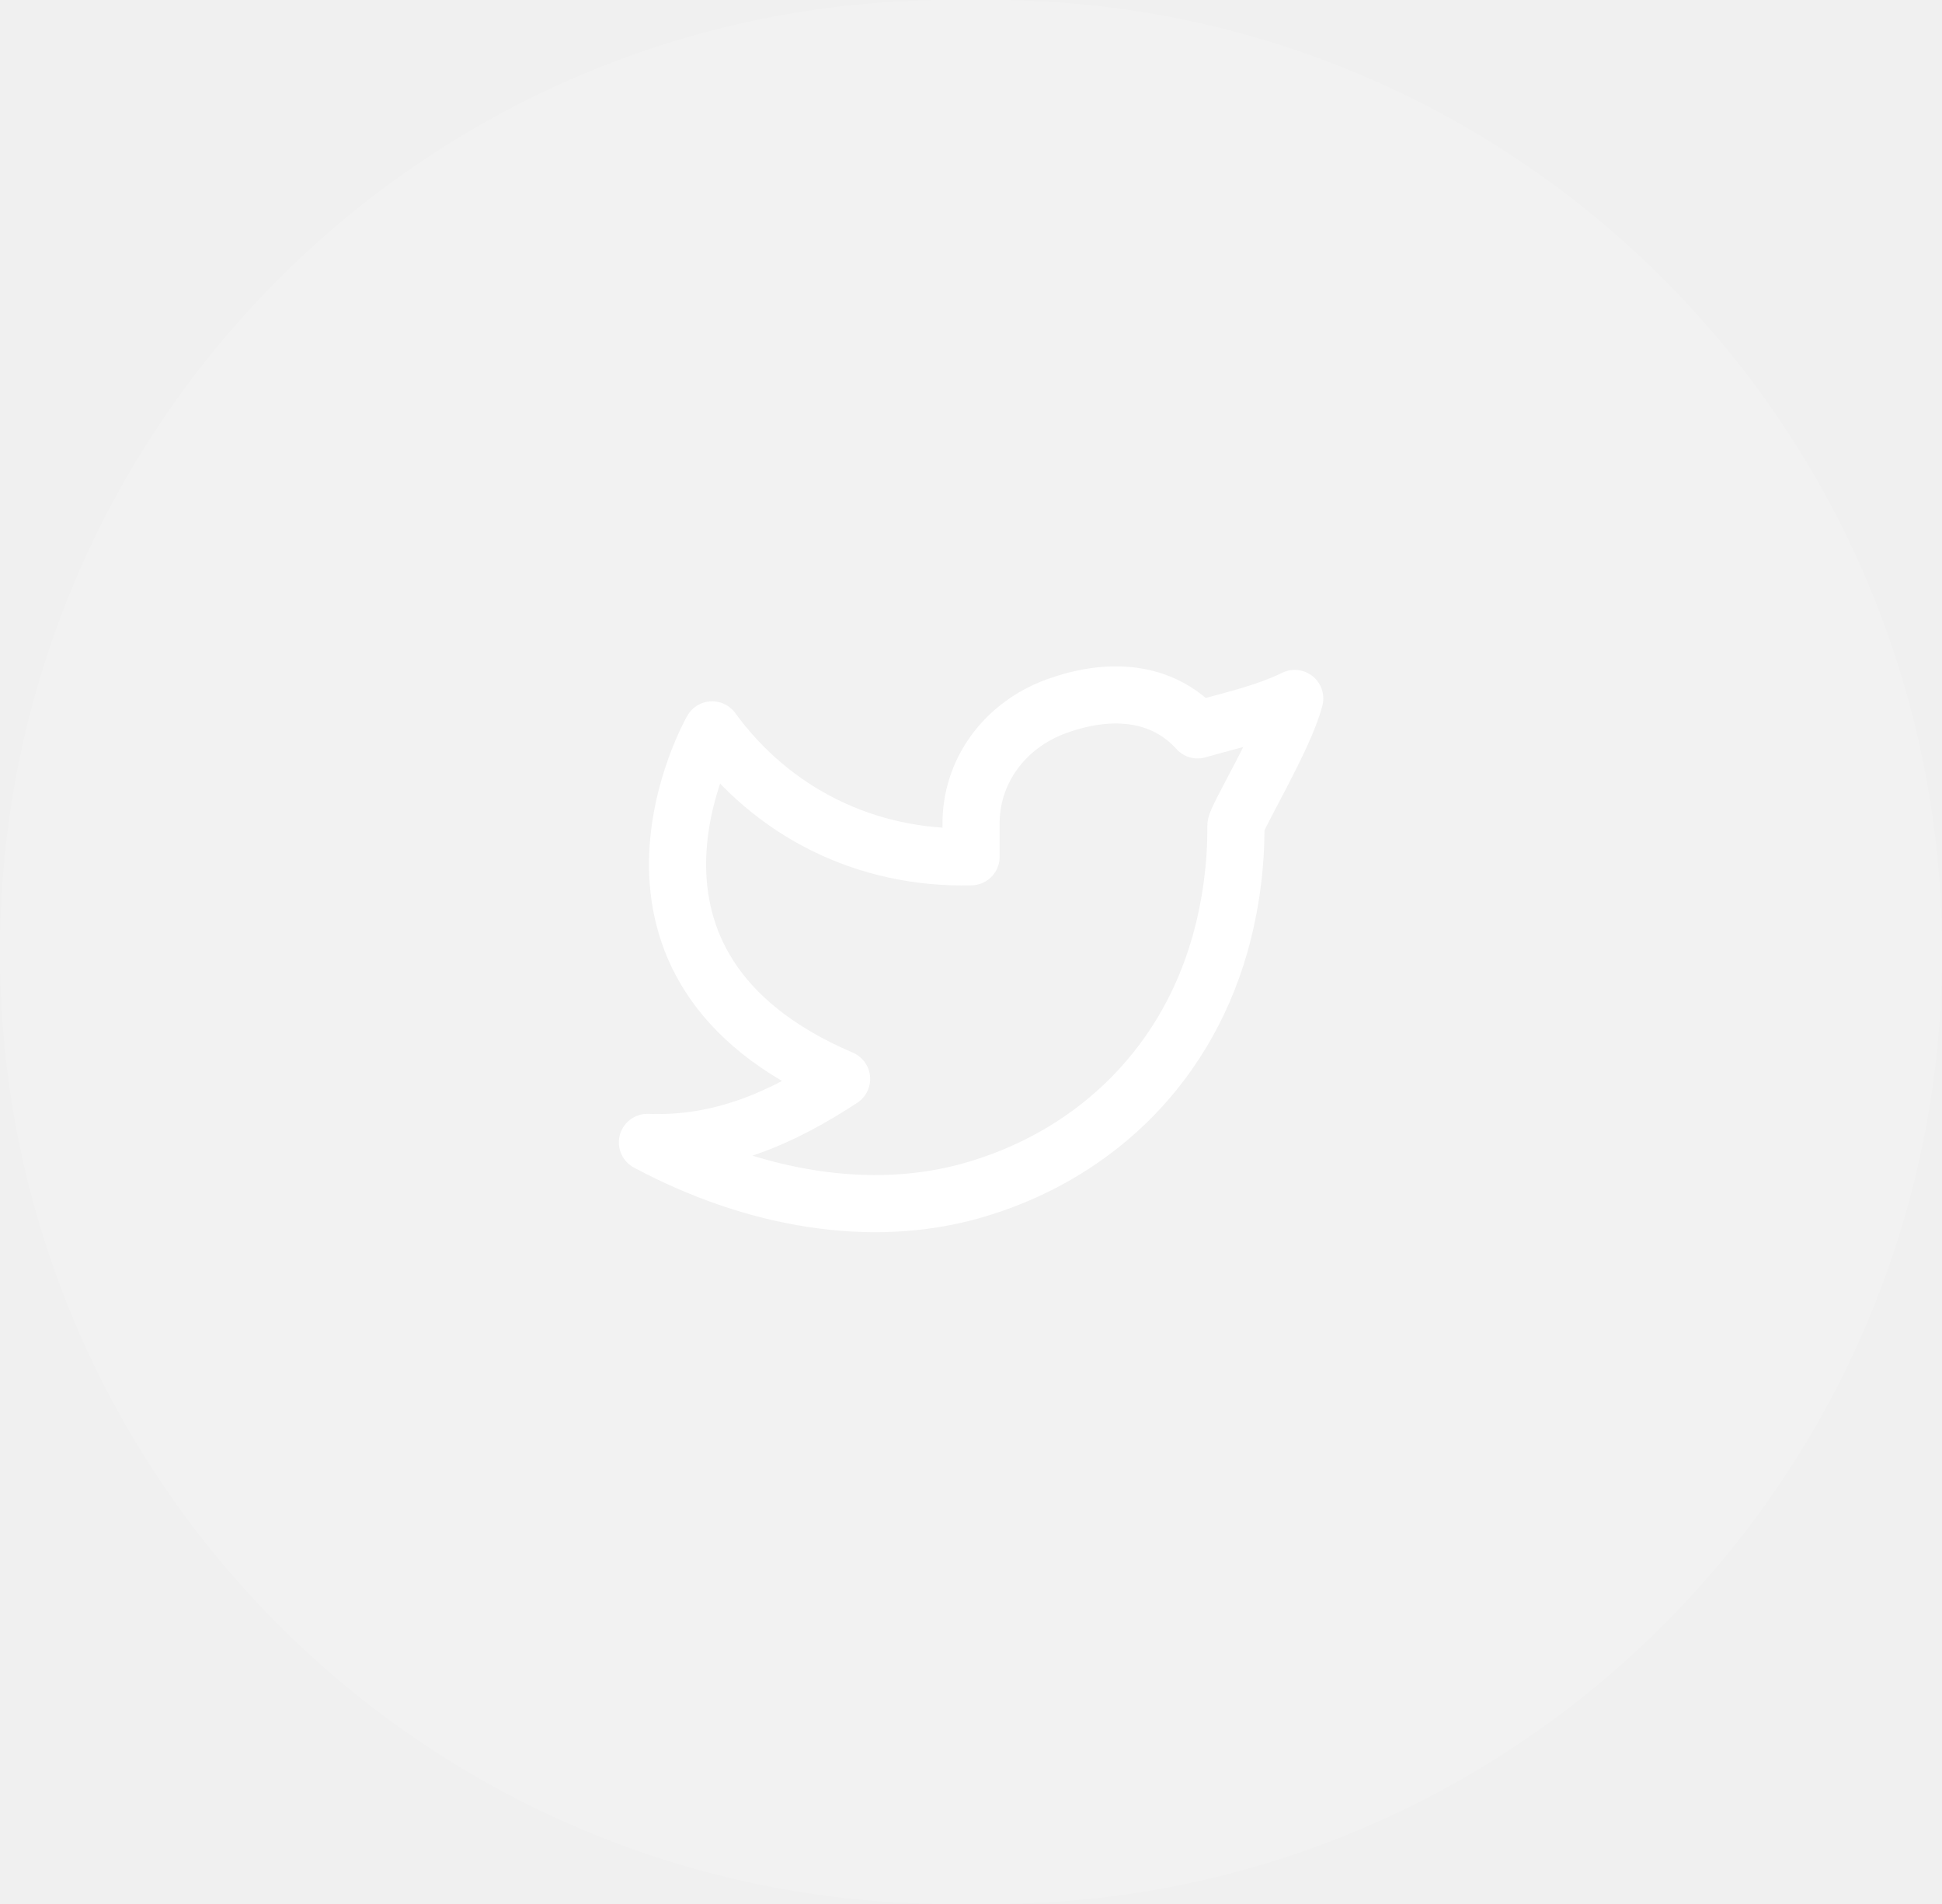
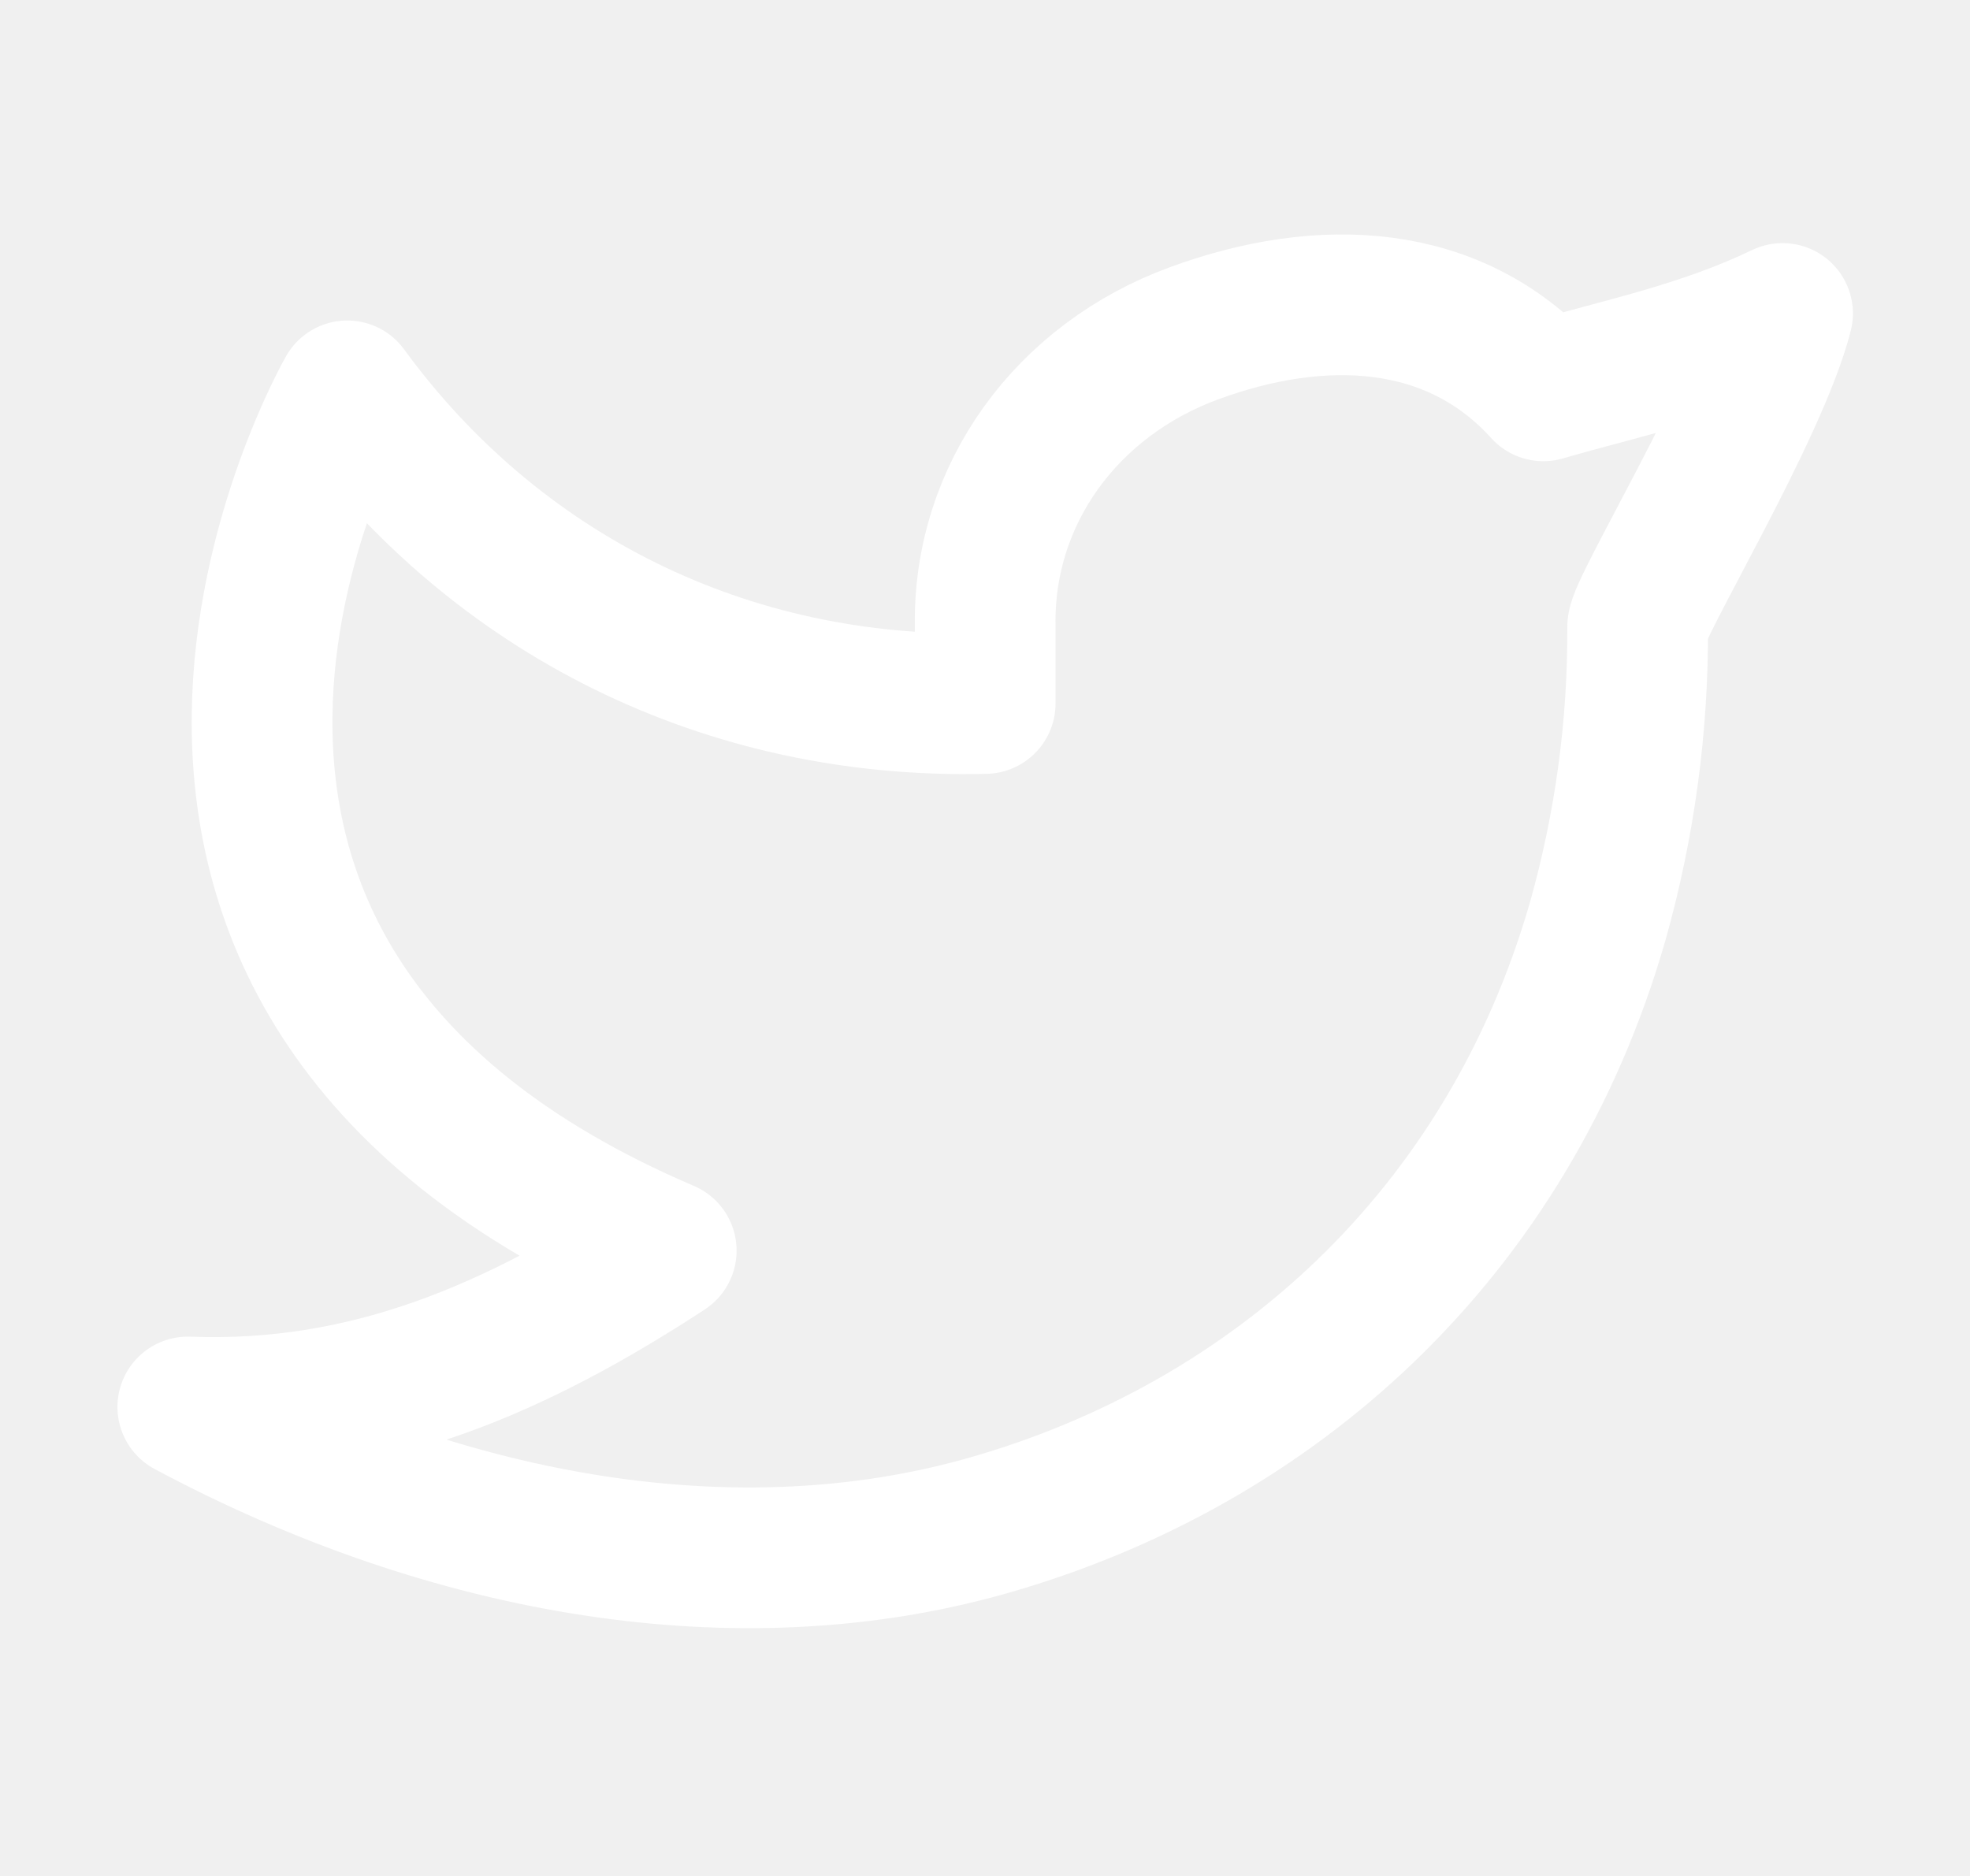
- <svg xmlns="http://www.w3.org/2000/svg" width="51" height="50" viewBox="0 0 51 50" fill="none">
-   <g filter="url(#filter0_b_87_22)">
-     <rect width="51" height="50" rx="25" fill="white" fill-opacity="0.15" />
-   </g>
-   <path d="M34.002 18.342C33.152 18.75 32.319 18.916 31.452 19.167C30.499 18.113 29.086 18.054 27.729 18.552C26.372 19.051 25.482 20.269 25.502 21.667V22.5C22.744 22.569 20.287 21.337 18.702 19.167C18.702 19.167 15.147 25.361 22.102 28.333C20.511 29.372 18.924 30.073 17.002 30C19.814 31.503 22.878 32.019 25.531 31.264C28.574 30.398 31.075 28.162 32.034 24.812C32.321 23.794 32.463 22.742 32.457 21.685C32.457 21.477 33.74 19.376 34.002 18.342Z" stroke="white" stroke-width="1.5" stroke-linecap="round" stroke-linejoin="round" />
-   <defs>
-     <filter id="filter0_b_87_22" x="-8" y="-8" width="67" height="66" filterUnits="userSpaceOnUse" color-interpolation-filters="sRGB">
-       <feFlood flood-opacity="0" result="BackgroundImageFix" />
-       <feGaussianBlur in="BackgroundImageFix" stdDeviation="4" />
-       <feComposite in2="SourceAlpha" operator="in" result="effect1_backgroundBlur_87_22" />
-       <feBlend mode="normal" in="SourceGraphic" in2="effect1_backgroundBlur_87_22" result="shape" />
-     </filter>
-   </defs>
+ <svg xmlns="http://www.w3.org/2000/svg" width="21" height="20" viewBox="0 0 21 20" fill="none">
+   <path d="M19.002 3.342C18.152 3.75 17.319 3.916 16.452 4.167C15.499 3.113 14.086 3.054 12.729 3.553C11.371 4.051 10.482 5.269 10.502 6.667V7.5C7.744 7.569 5.287 6.338 3.702 4.167C3.702 4.167 0.147 10.361 7.102 13.333C5.511 14.373 3.924 15.073 2.002 15C4.814 16.503 7.878 17.019 10.531 16.264C13.574 15.398 16.075 13.162 17.034 9.813C17.32 8.794 17.463 7.742 17.457 6.685C17.457 6.478 18.74 4.376 19.002 3.342Z" stroke="white" stroke-width="1.5" stroke-linecap="round" stroke-linejoin="round" />
</svg>
